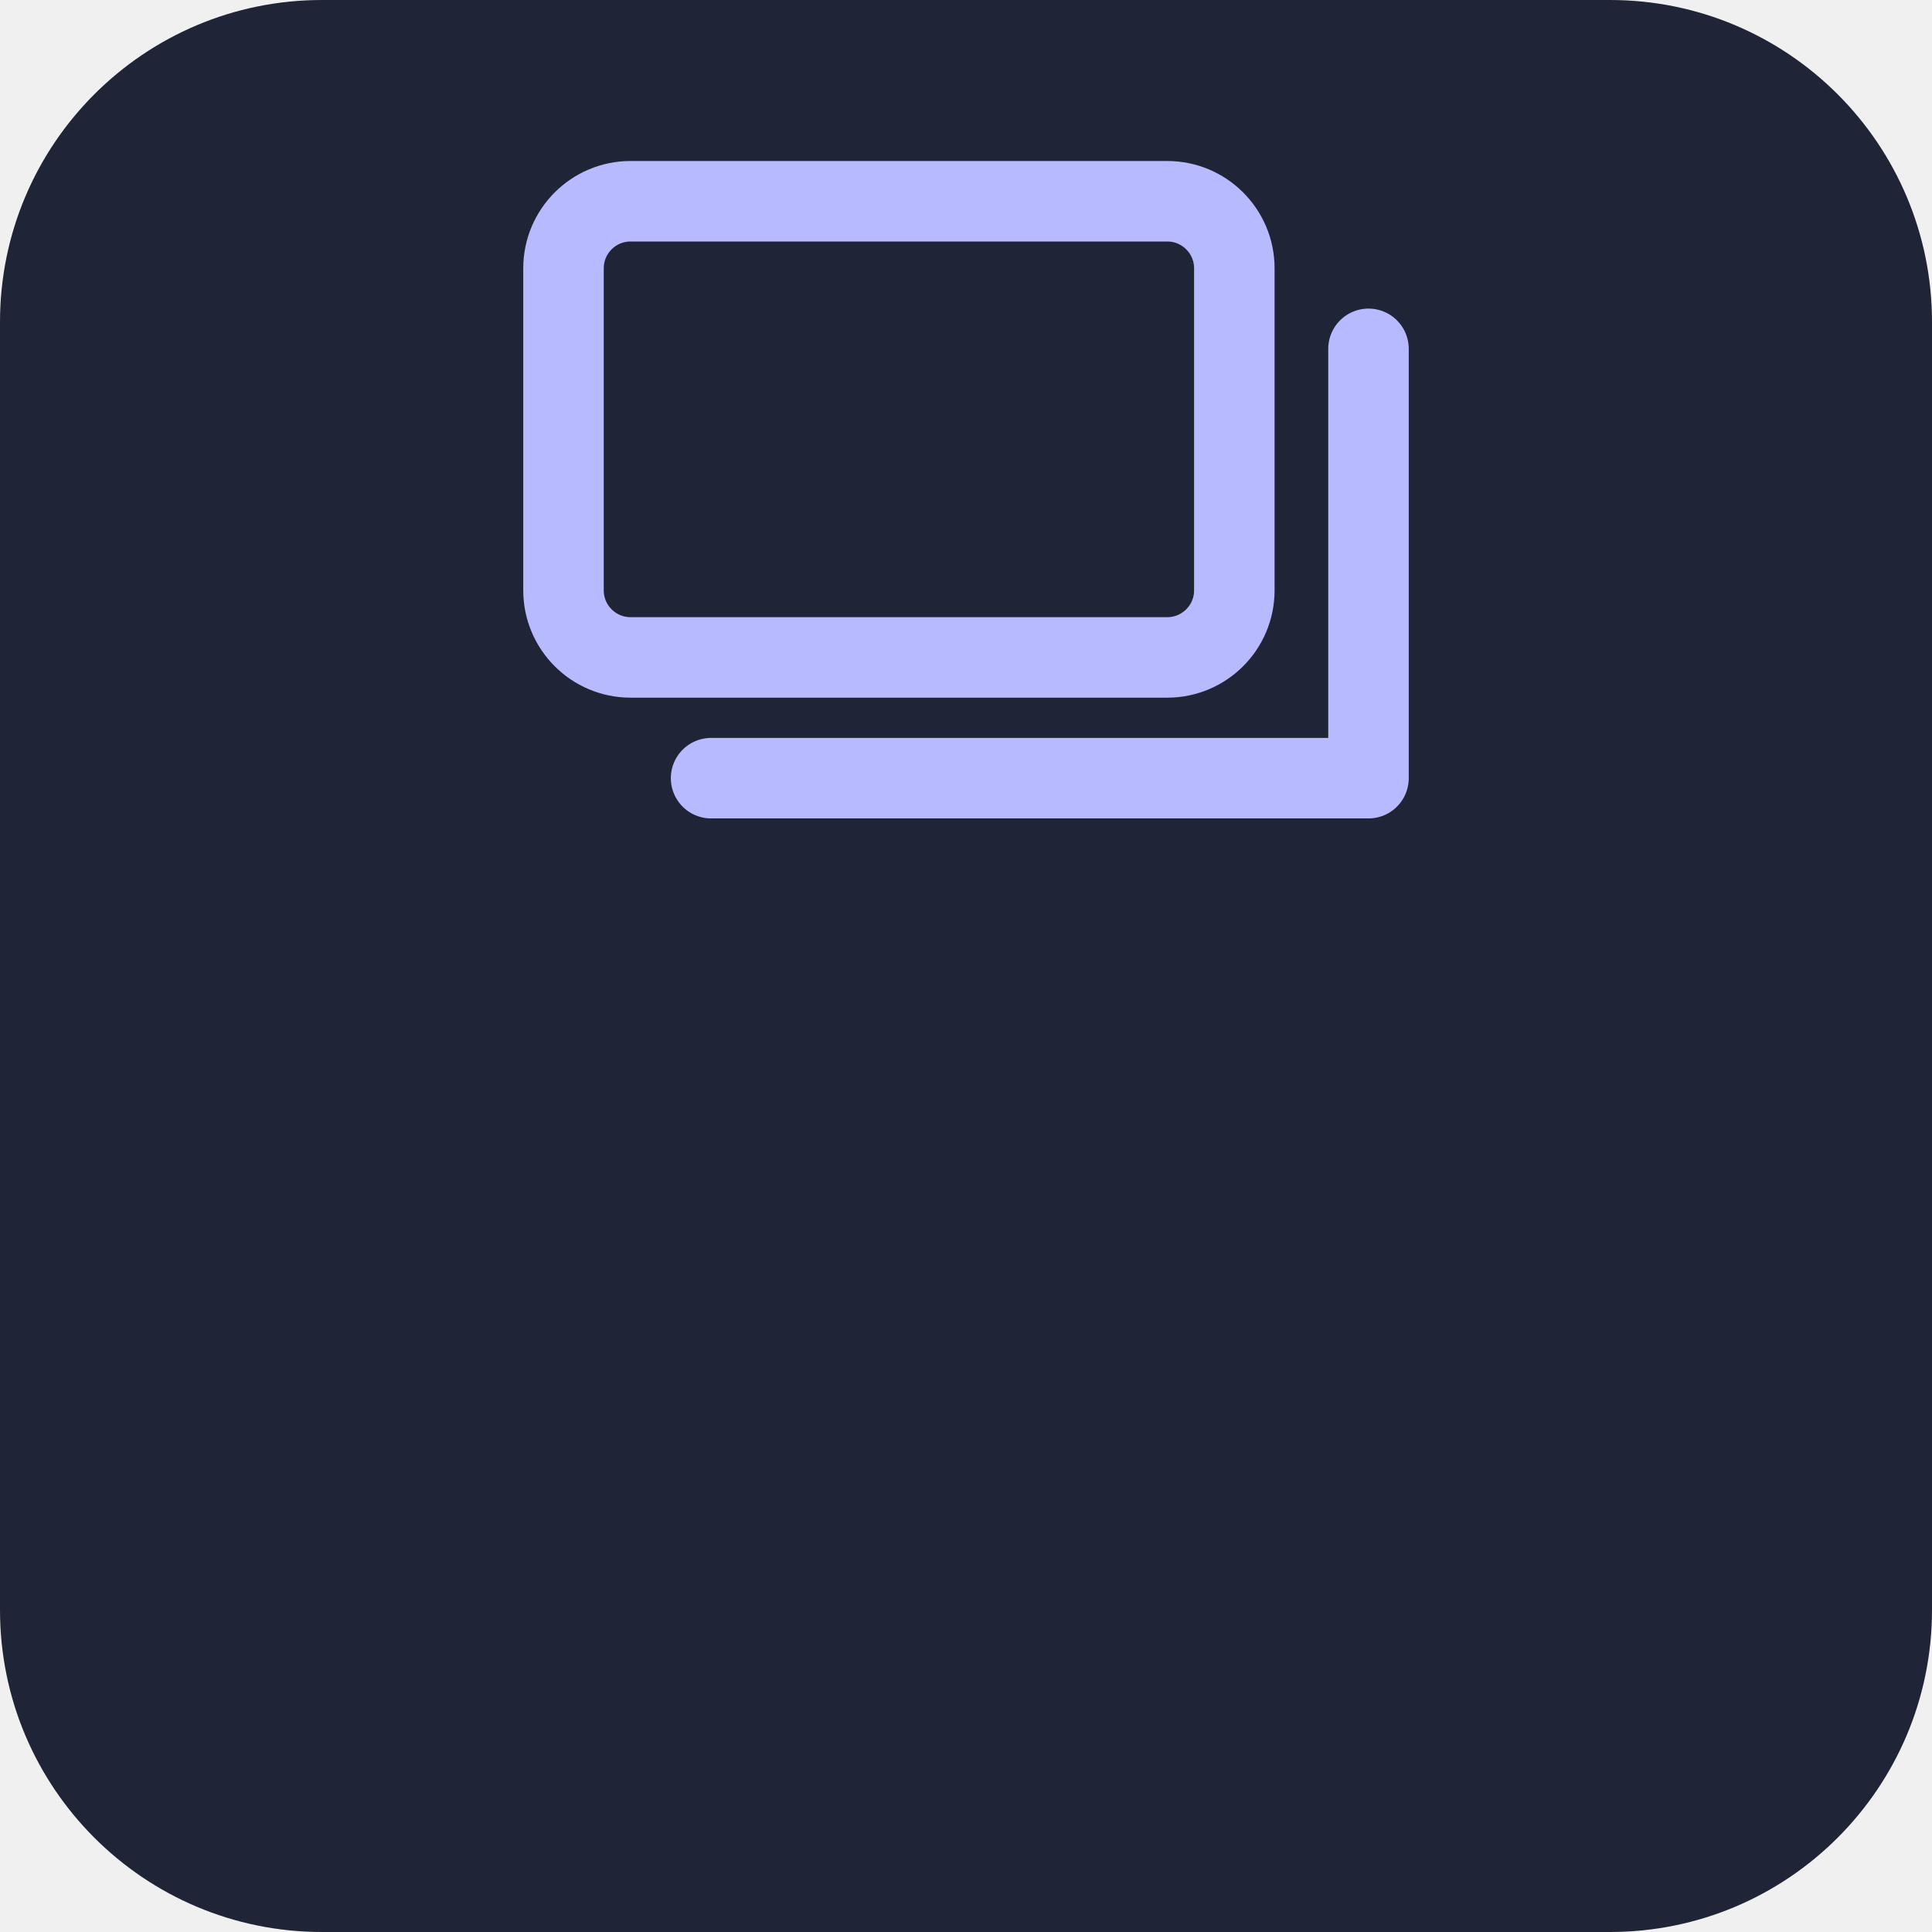
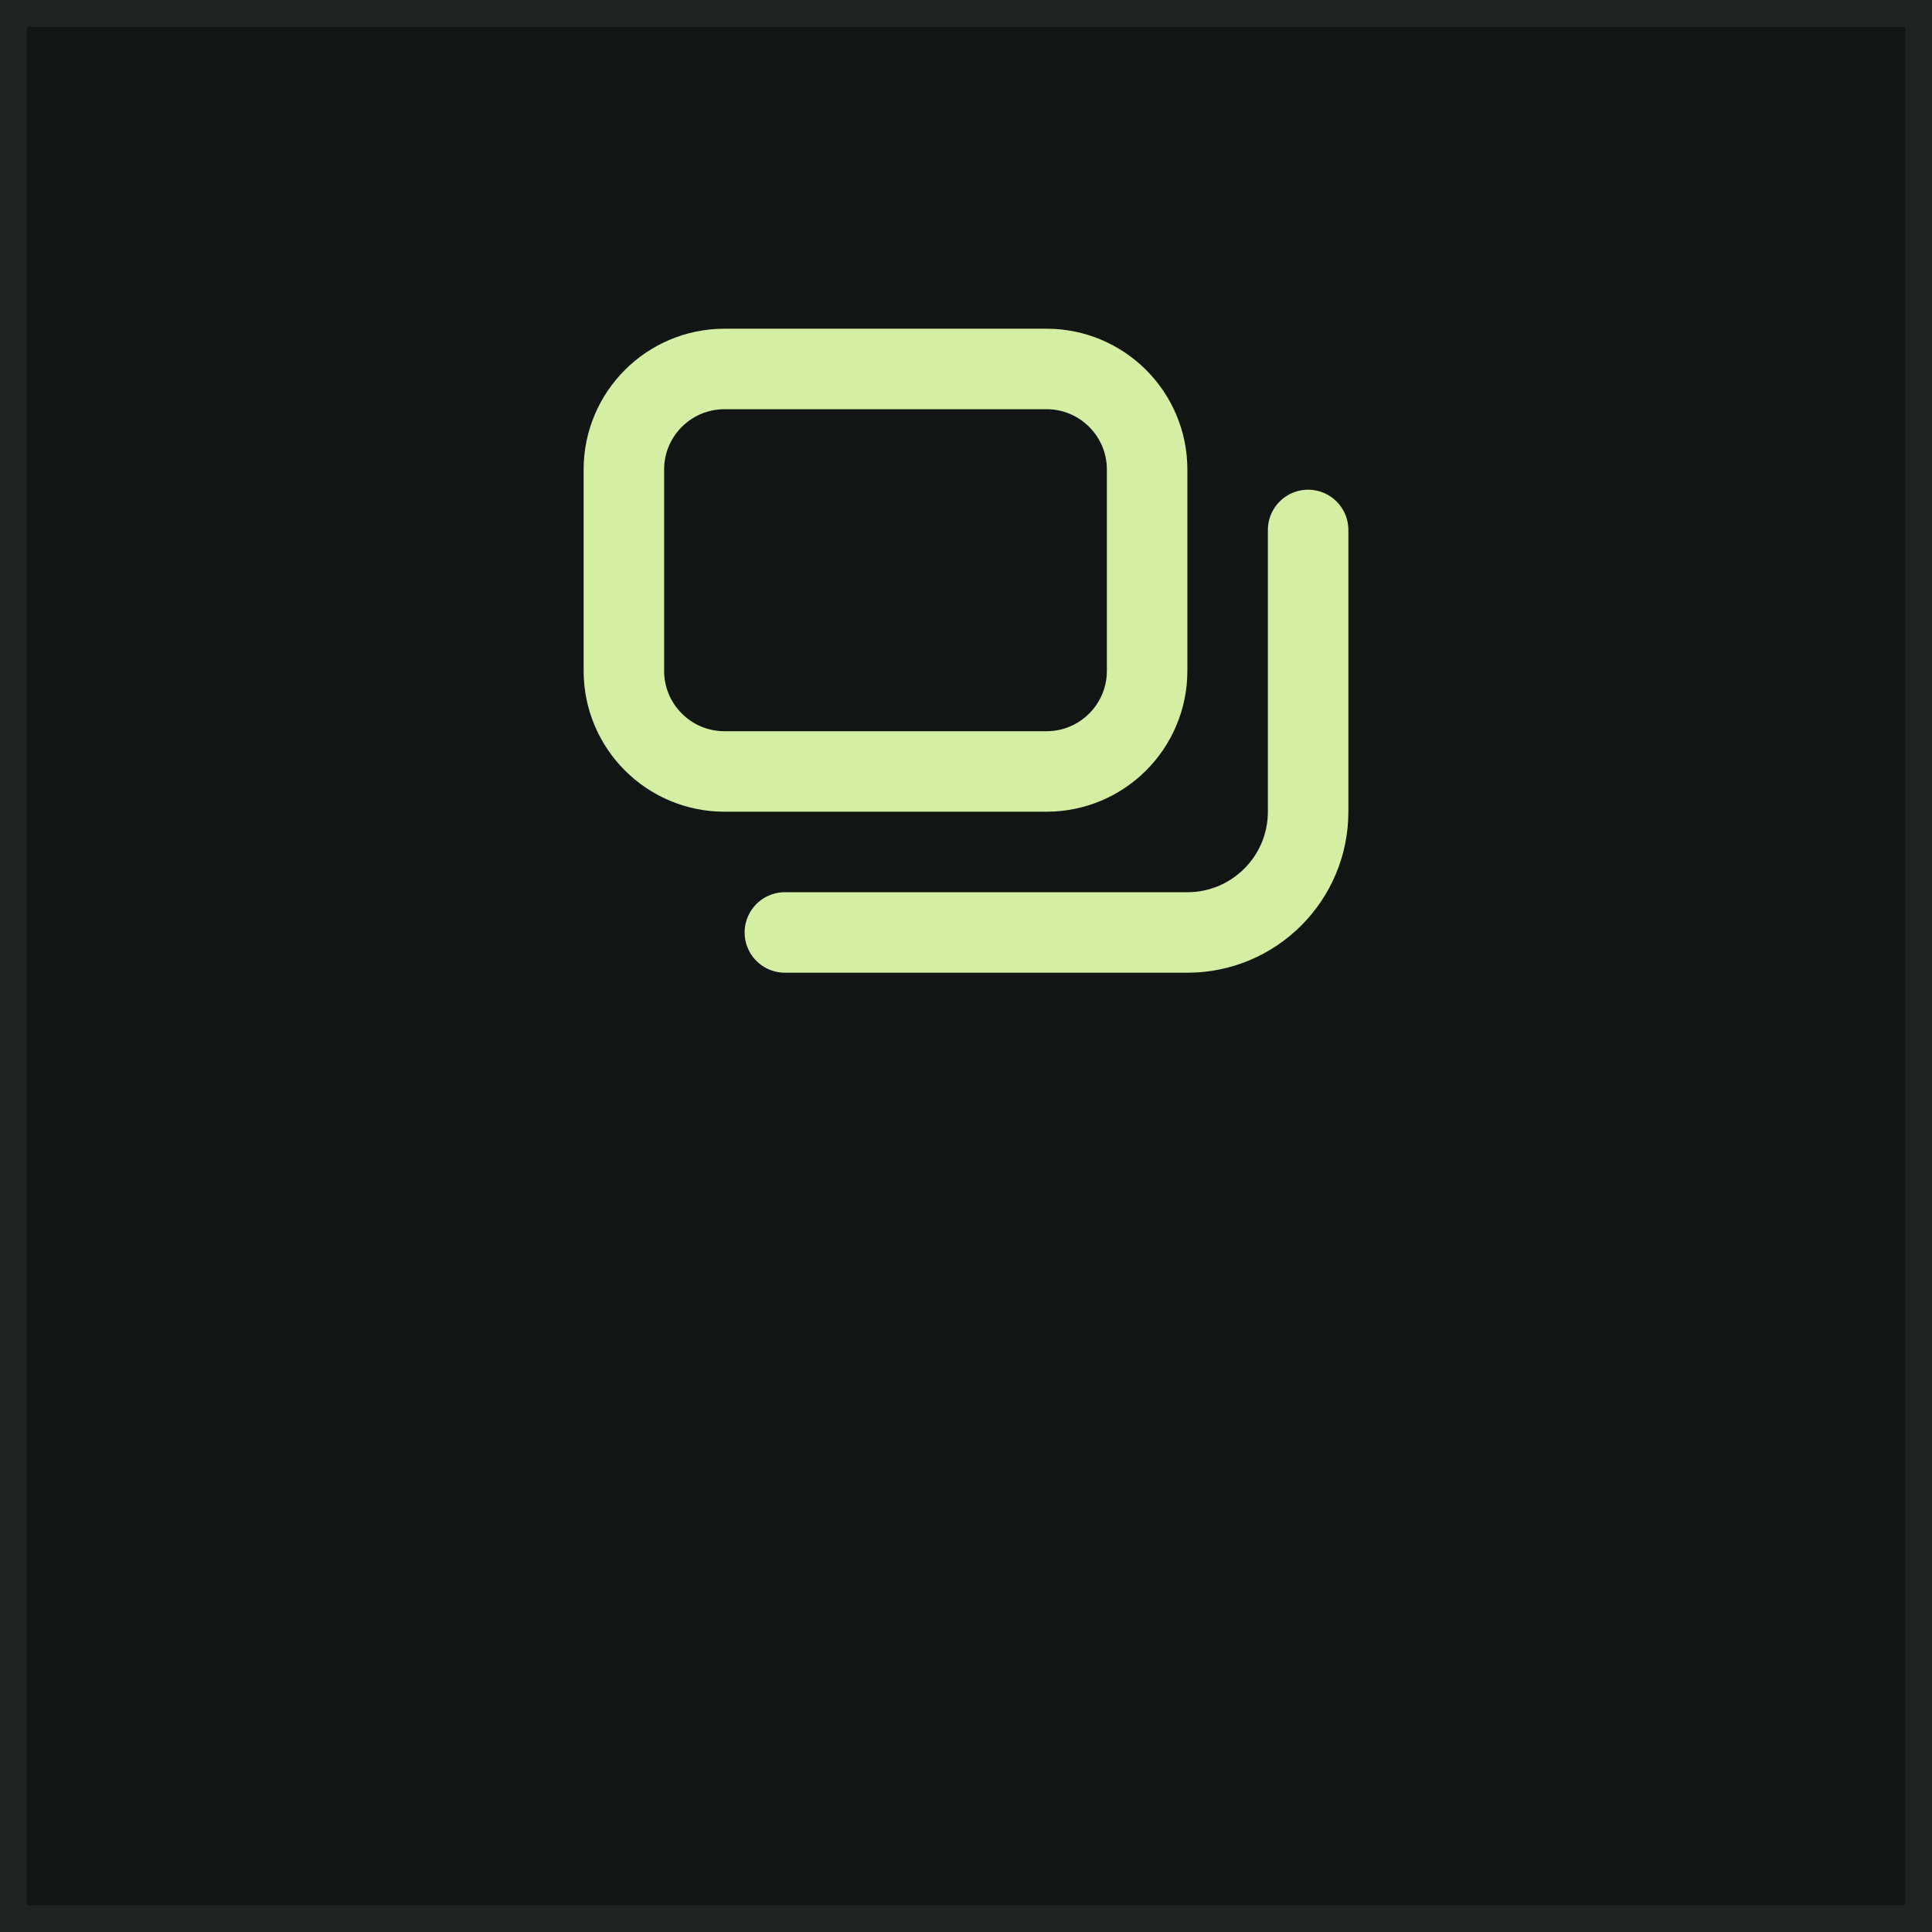
<svg xmlns="http://www.w3.org/2000/svg" width="144" height="144" viewBox="0 0 144 144">
-   <rect width="144" height="144" rx="24" fill="#202437" />
-   <g fill="none" stroke="#b8baff" stroke-width="6" stroke-linecap="round" stroke-linejoin="round">
-     <rect x="42" y="15" width="50" height="34" rx="5" />
-     <path d="M53 58h49V26" />
+   <rect width="144" height="144" fill="#111514" />
+   <rect x="1" y="1" width="142" height="142" rx="0" fill="none" stroke="#ffffff" stroke-opacity="0.06" stroke-width="2" />
+   <g transform="translate(36 14) scale(3)" fill="none" stroke="#d4efa3" stroke-width="2" stroke-linecap="round" stroke-linejoin="round">
+     <rect x="3.5" y="4.5" width="13" height="10" rx="2.5" />
+     <path d="M7.5 18.5h10a3 3 0 0 0 3-3v-7" />
  </g>
</svg>
